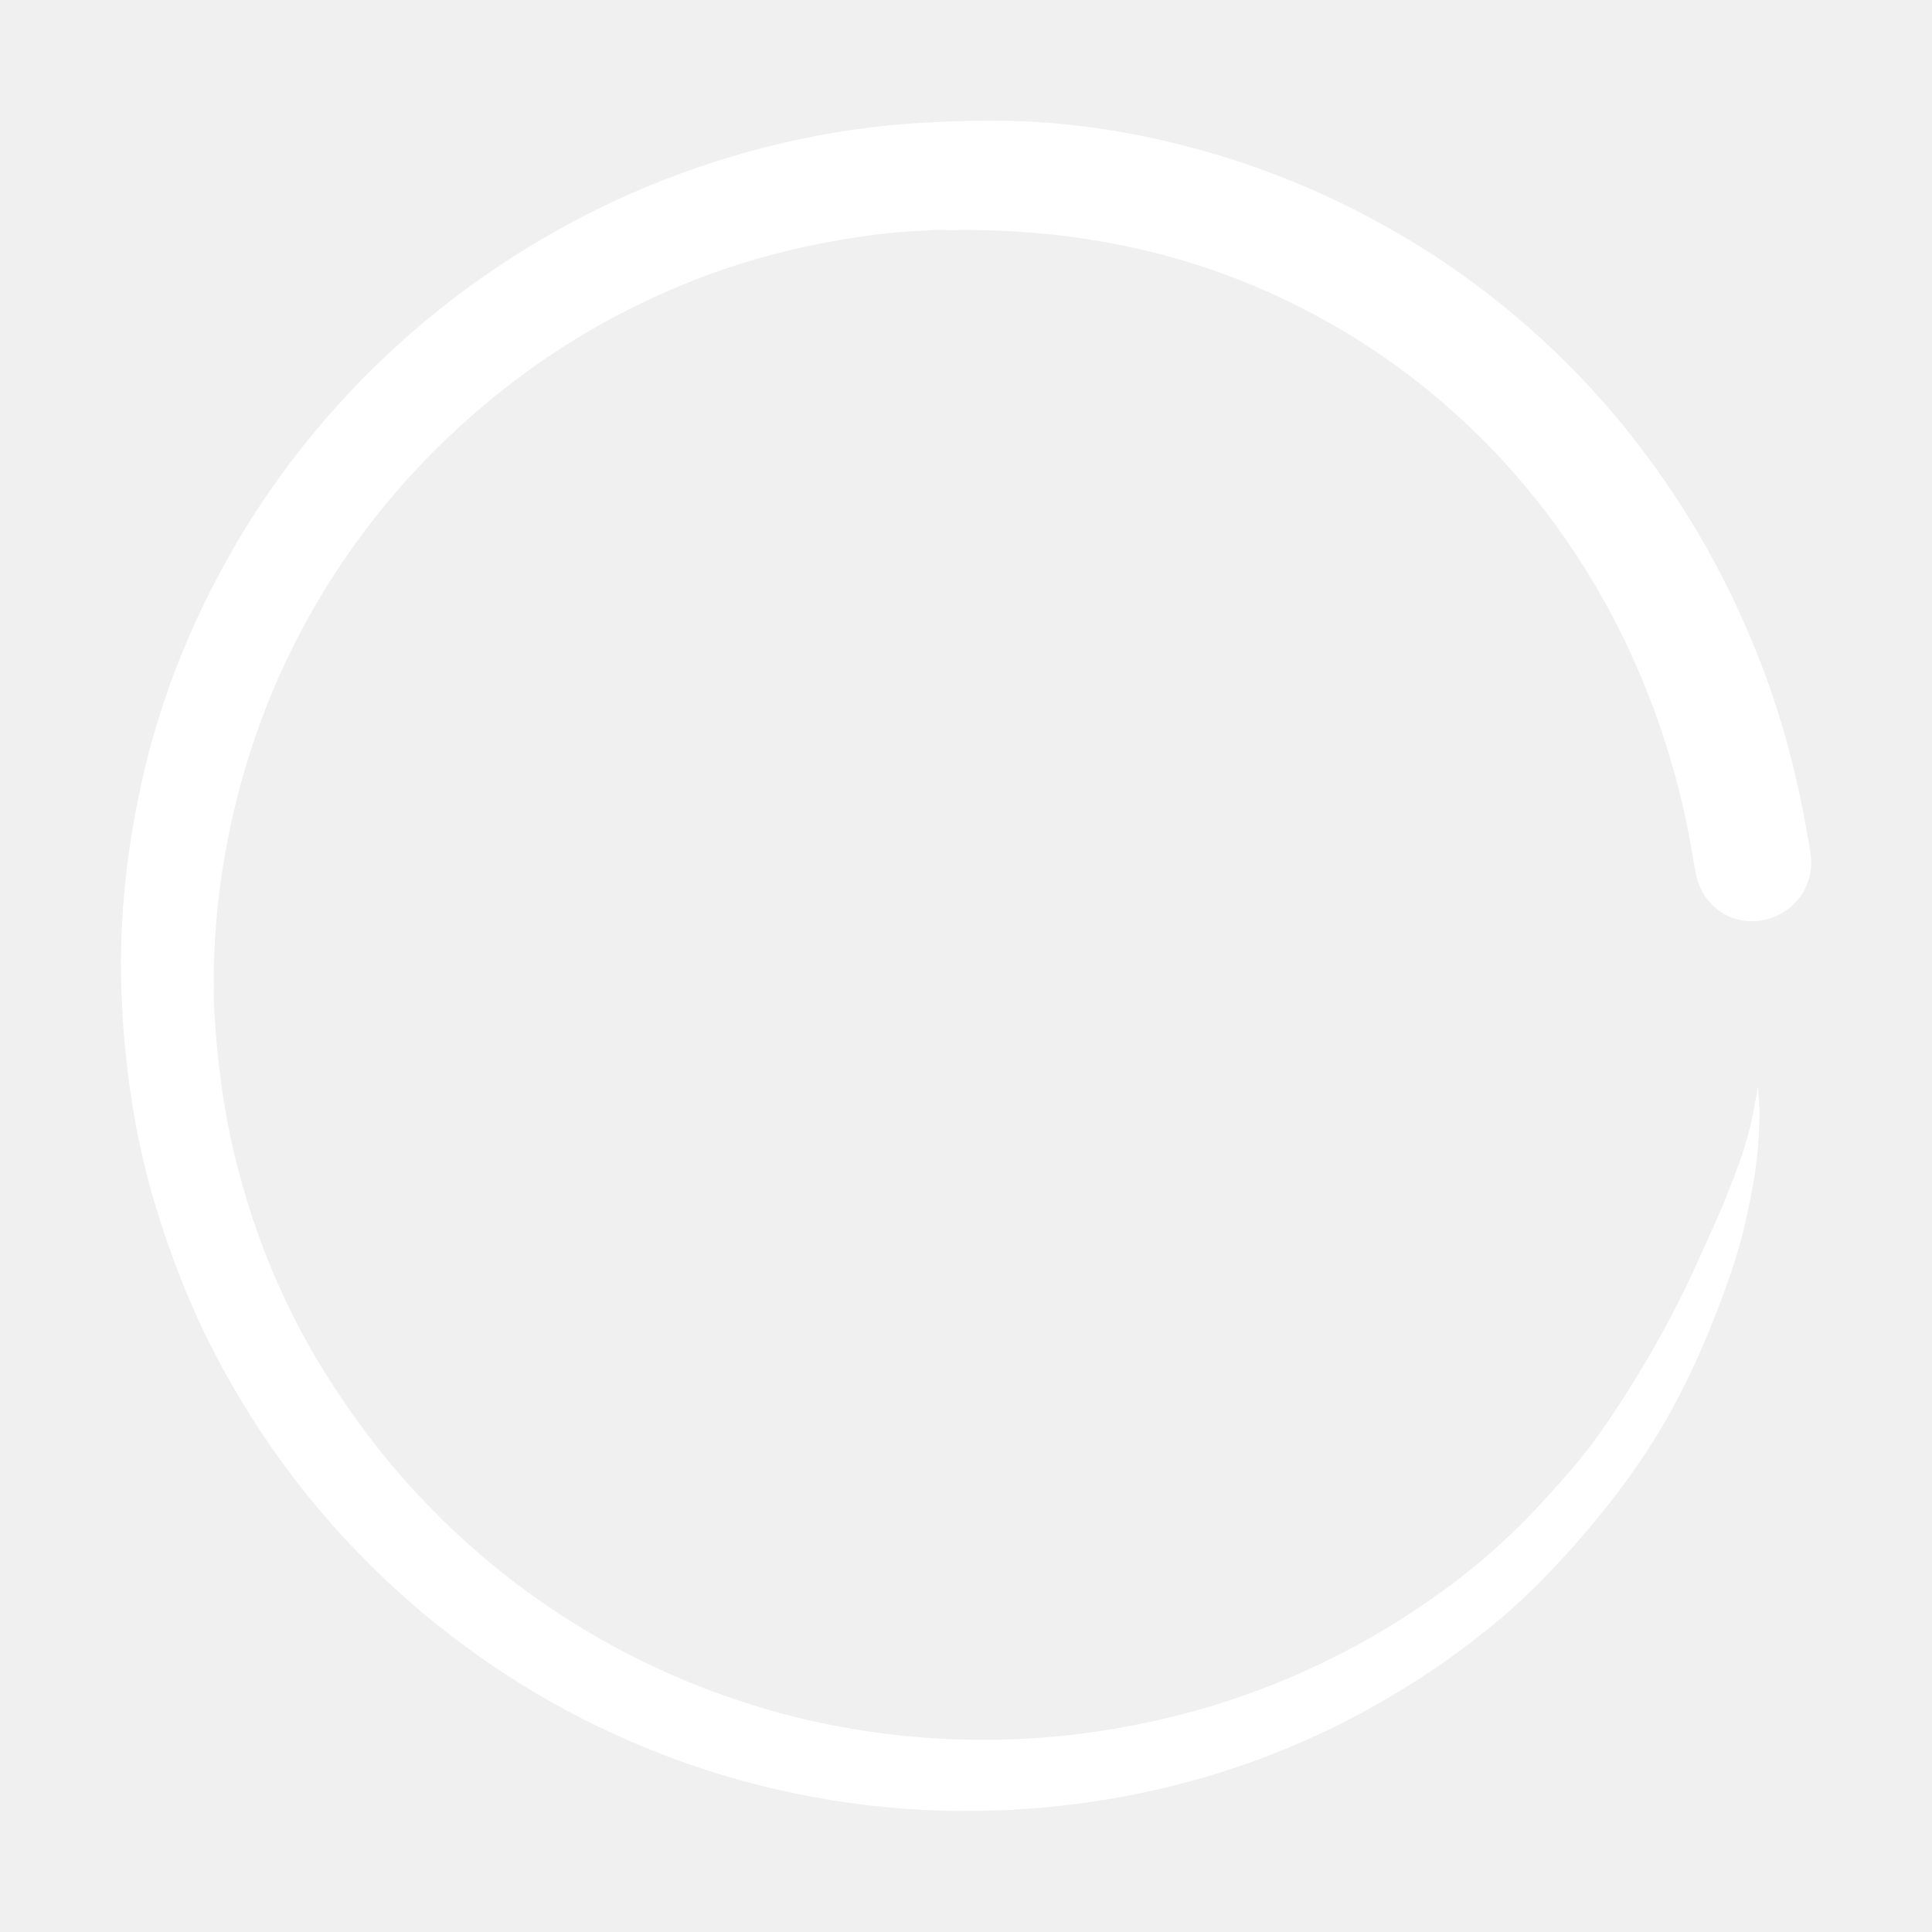
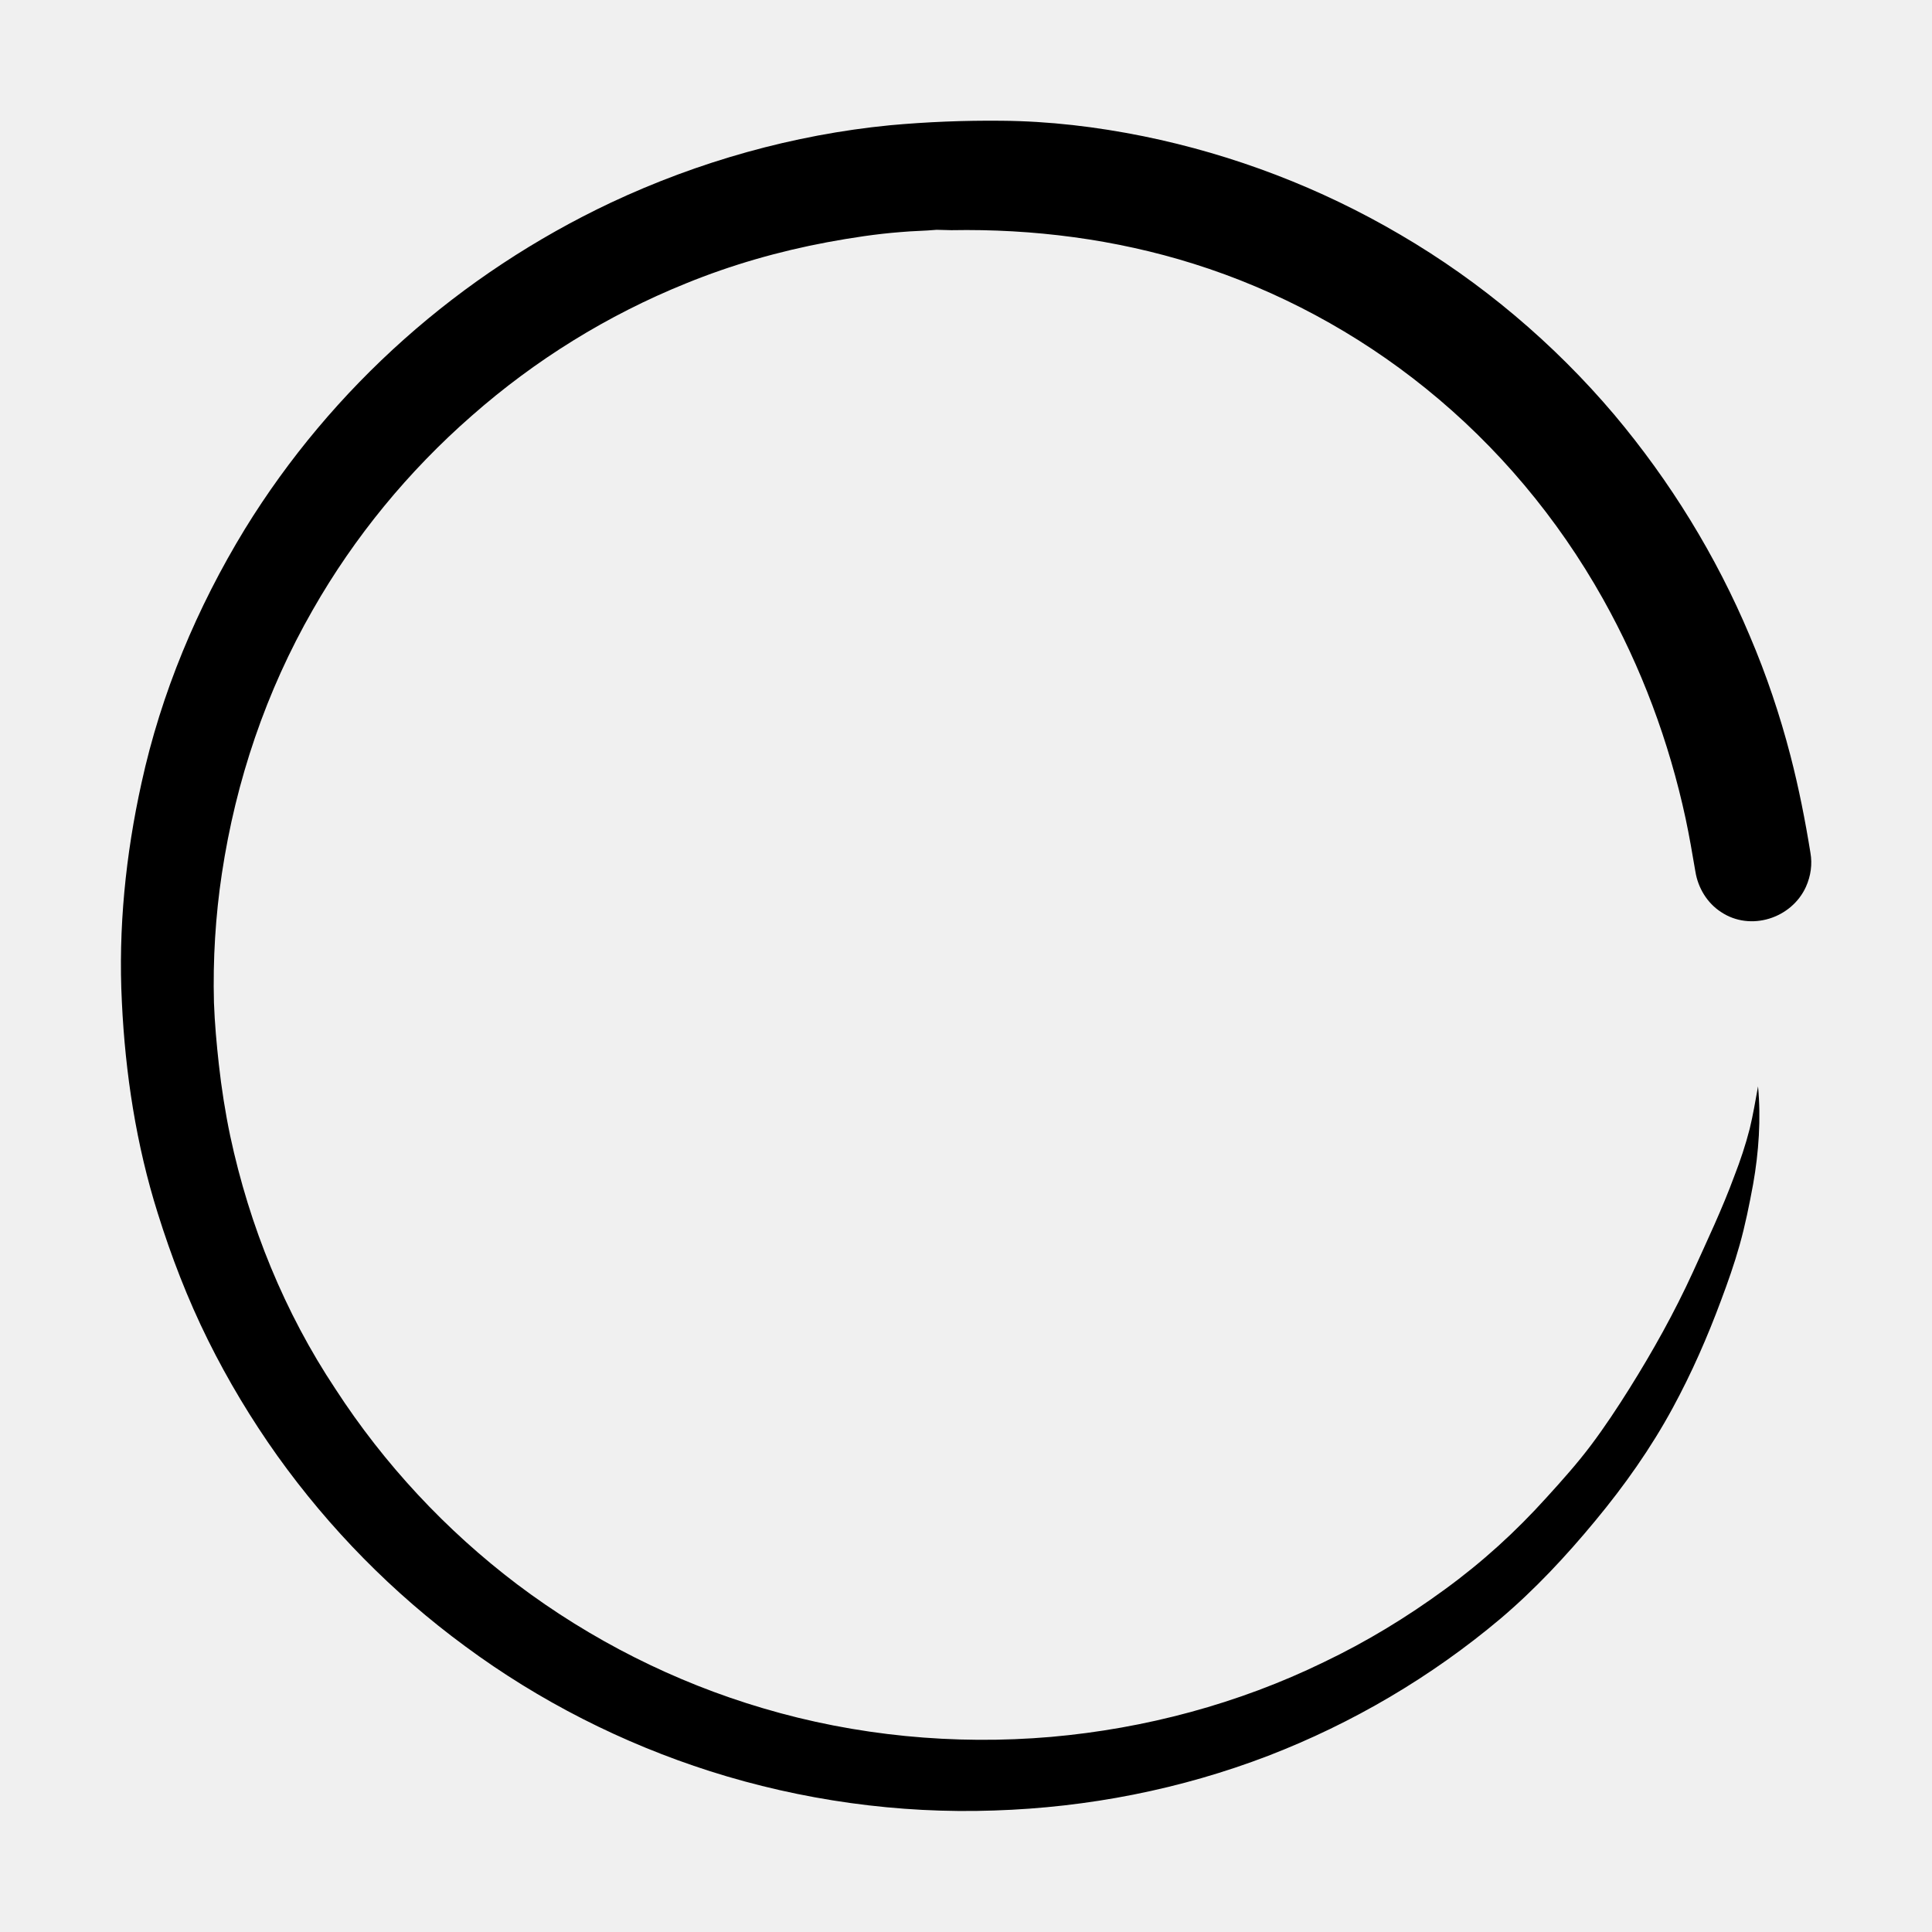
<svg xmlns="http://www.w3.org/2000/svg" version="1.1" id="Layer_1" x="0px" y="0px" width="512px" height="512px" viewBox="0 0 512 512" style="enable-background:new 0 0 512 512;" xml:space="preserve">
-   <path fill="#fff" d="M479.8,226.1c-1.4-8.7-3.1-17.3-5.3-25.8c-2.8-10.8-6.4-21.5-10.8-31.8c-8.9-21.2-21.1-41-35.9-58.6  c-16-18.9-35.3-35.2-56.7-47.7C350,49.8,327,41,303,36.1c-12.4-2.5-24.9-4-37.6-4.1c-9.9-0.1-19.8,0.3-29.6,1.2  c-25.5,2.5-50.7,9.6-73.9,20.5c-19.9,9.4-38.4,21.6-54.8,36.2c-16.4,14.6-30.7,31.6-42.2,50.3c-12.7,20.8-22.2,43.5-27.4,67.3  c-4.2,19-6.2,38.6-5.2,58.1c0.9,18.9,3.8,37.8,9.5,55.9c3.6,11.5,7.9,22.7,13.3,33.6c5.3,10.7,11.5,21,18.4,30.7  c13.8,19.3,30.6,36.4,49.8,50.5c19.6,14.5,41.7,25.7,64.9,33.1c24.2,7.7,49.9,11.3,75.3,10.4c24.8-0.8,49.4-5.6,72.6-14.5  c22.3-8.6,43.2-20.9,61.5-36.3c9.2-7.8,17.4-16.6,25.1-25.9c7.8-9.4,14.8-19.3,20.6-30c5-9.2,9.2-18.8,12.8-28.5  c1.8-4.8,3.5-9.6,4.9-14.6c1.5-5.3,2.6-10.8,3.6-16.2c1.5-8.5,2.1-17.3,1.3-25.9c-0.7,3.8-1.3,7.5-2.2,11.2  c-1.1,4.3-2.5,8.5-4.1,12.6c-3.2,8.7-7.2,17.1-11,25.5c-4.9,10.7-10.6,20.9-16.8,30.8c-3.2,5.1-6.5,10.1-10.1,14.9  c-3.6,4.8-7.7,9.4-11.8,13.9c-8.2,9.1-17.1,17.2-27,24.4c-10.1,7.4-20.8,13.9-32.1,19.3c-22.6,11-47.3,17.6-72.3,19.8  c-25.6,2.2-51.7-0.3-76.3-7.6c-23.4-6.9-45.6-18.1-65.1-32.8c-18.9-14.3-35.3-31.9-48.2-51.8C75.4,347.8,66.1,324.9,61,301  c-1.3-6.2-2.3-12.6-3-18.9c-0.6-5.4-1.1-10.9-1.3-16.4c-0.3-11.3,0.4-23,2.1-34.2c3.7-24.6,11.7-48.3,24.1-69.9  c11-19.3,25.3-36.7,42.1-51.4c16.8-14.8,36-26.7,56.8-35.1c12-4.9,24.6-8.5,37.4-10.9c6.5-1.2,13-2.2,19.5-2.7  c3.2-0.3,6.3-0.3,9.5-0.6c1.3,0,2.6,0.1,3.9,0.1c21.7-0.4,43.5,2.4,64.2,8.9c22.3,7,43.3,18.3,61.5,33c19.1,15.4,35,34.4,47,55.8  c10.2,18.2,17.5,37.8,21.9,58.2c1,4.7,1.8,9.4,2.6,14.1c0.7,4.3,3.1,8.3,6.8,10.7c7.8,5.2,18.7,1.7,22.5-6.7  C479.9,232.1,480.3,229,479.8,226.1z" />
+   <path d="M479.8,226.1c-1.4-8.7-3.1-17.3-5.3-25.8c-2.8-10.8-6.4-21.5-10.8-31.8c-8.9-21.2-21.1-41-35.9-58.6  c-16-18.9-35.3-35.2-56.7-47.7C350,49.8,327,41,303,36.1c-12.4-2.5-24.9-4-37.6-4.1c-9.9-0.1-19.8,0.3-29.6,1.2  c-25.5,2.5-50.7,9.6-73.9,20.5c-19.9,9.4-38.4,21.6-54.8,36.2c-16.4,14.6-30.7,31.6-42.2,50.3c-12.7,20.8-22.2,43.5-27.4,67.3  c-4.2,19-6.2,38.6-5.2,58.1c0.9,18.9,3.8,37.8,9.5,55.9c3.6,11.5,7.9,22.7,13.3,33.6c5.3,10.7,11.5,21,18.4,30.7  c13.8,19.3,30.6,36.4,49.8,50.5c19.6,14.5,41.7,25.7,64.9,33.1c24.2,7.7,49.9,11.3,75.3,10.4c24.8-0.8,49.4-5.6,72.6-14.5  c22.3-8.6,43.2-20.9,61.5-36.3c9.2-7.8,17.4-16.6,25.1-25.9c7.8-9.4,14.8-19.3,20.6-30c5-9.2,9.2-18.8,12.8-28.5  c1.8-4.8,3.5-9.6,4.9-14.6c1.5-5.3,2.6-10.8,3.6-16.2c1.5-8.5,2.1-17.3,1.3-25.9c-0.7,3.8-1.3,7.5-2.2,11.2  c-1.1,4.3-2.5,8.5-4.1,12.6c-3.2,8.7-7.2,17.1-11,25.5c-4.9,10.7-10.6,20.9-16.8,30.8c-3.2,5.1-6.5,10.1-10.1,14.9  c-3.6,4.8-7.7,9.4-11.8,13.9c-8.2,9.1-17.1,17.2-27,24.4c-10.1,7.4-20.8,13.9-32.1,19.3c-22.6,11-47.3,17.6-72.3,19.8  c-25.6,2.2-51.7-0.3-76.3-7.6c-23.4-6.9-45.6-18.1-65.1-32.8c-18.9-14.3-35.3-31.9-48.2-51.8C75.4,347.8,66.1,324.9,61,301  c-1.3-6.2-2.3-12.6-3-18.9c-0.6-5.4-1.1-10.9-1.3-16.4c-0.3-11.3,0.4-23,2.1-34.2c3.7-24.6,11.7-48.3,24.1-69.9  c11-19.3,25.3-36.7,42.1-51.4c16.8-14.8,36-26.7,56.8-35.1c12-4.9,24.6-8.5,37.4-10.9c6.5-1.2,13-2.2,19.5-2.7  c3.2-0.3,6.3-0.3,9.5-0.6c1.3,0,2.6,0.1,3.9,0.1c21.7-0.4,43.5,2.4,64.2,8.9c22.3,7,43.3,18.3,61.5,33c19.1,15.4,35,34.4,47,55.8  c10.2,18.2,17.5,37.8,21.9,58.2c1,4.7,1.8,9.4,2.6,14.1c0.7,4.3,3.1,8.3,6.8,10.7c7.8,5.2,18.7,1.7,22.5-6.7  C479.9,232.1,480.3,229,479.8,226.1z" />
</svg>
